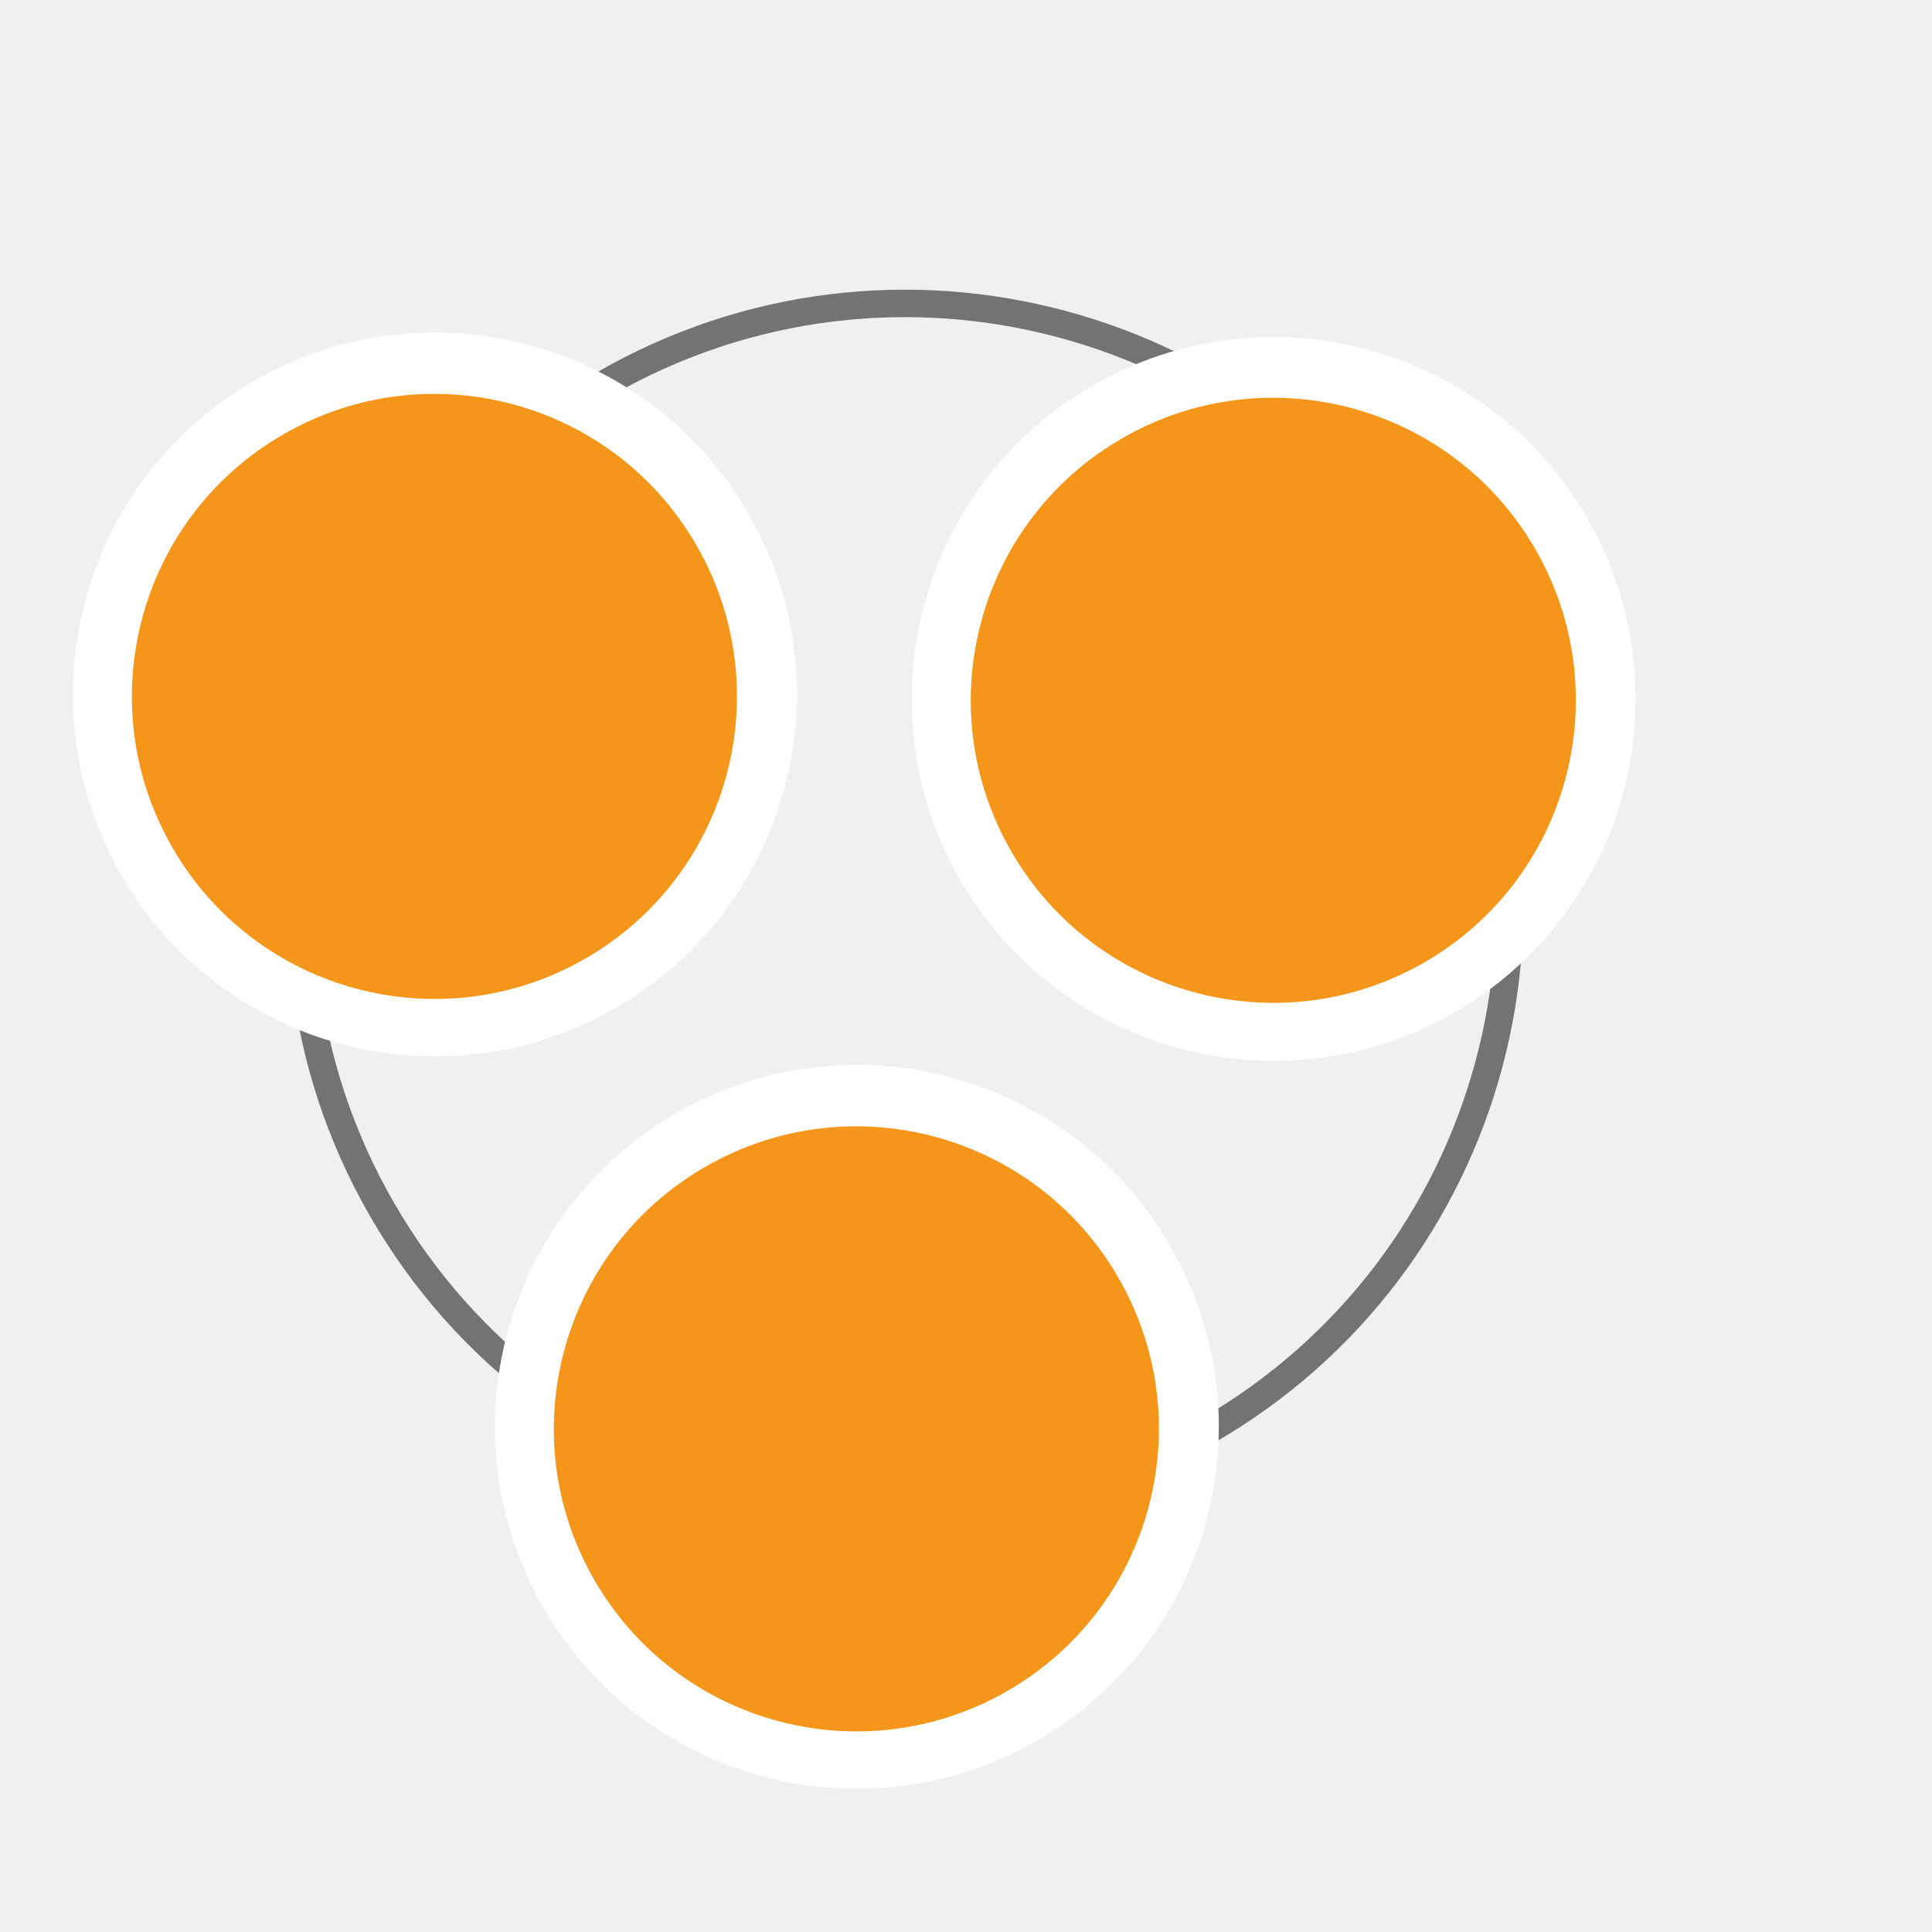
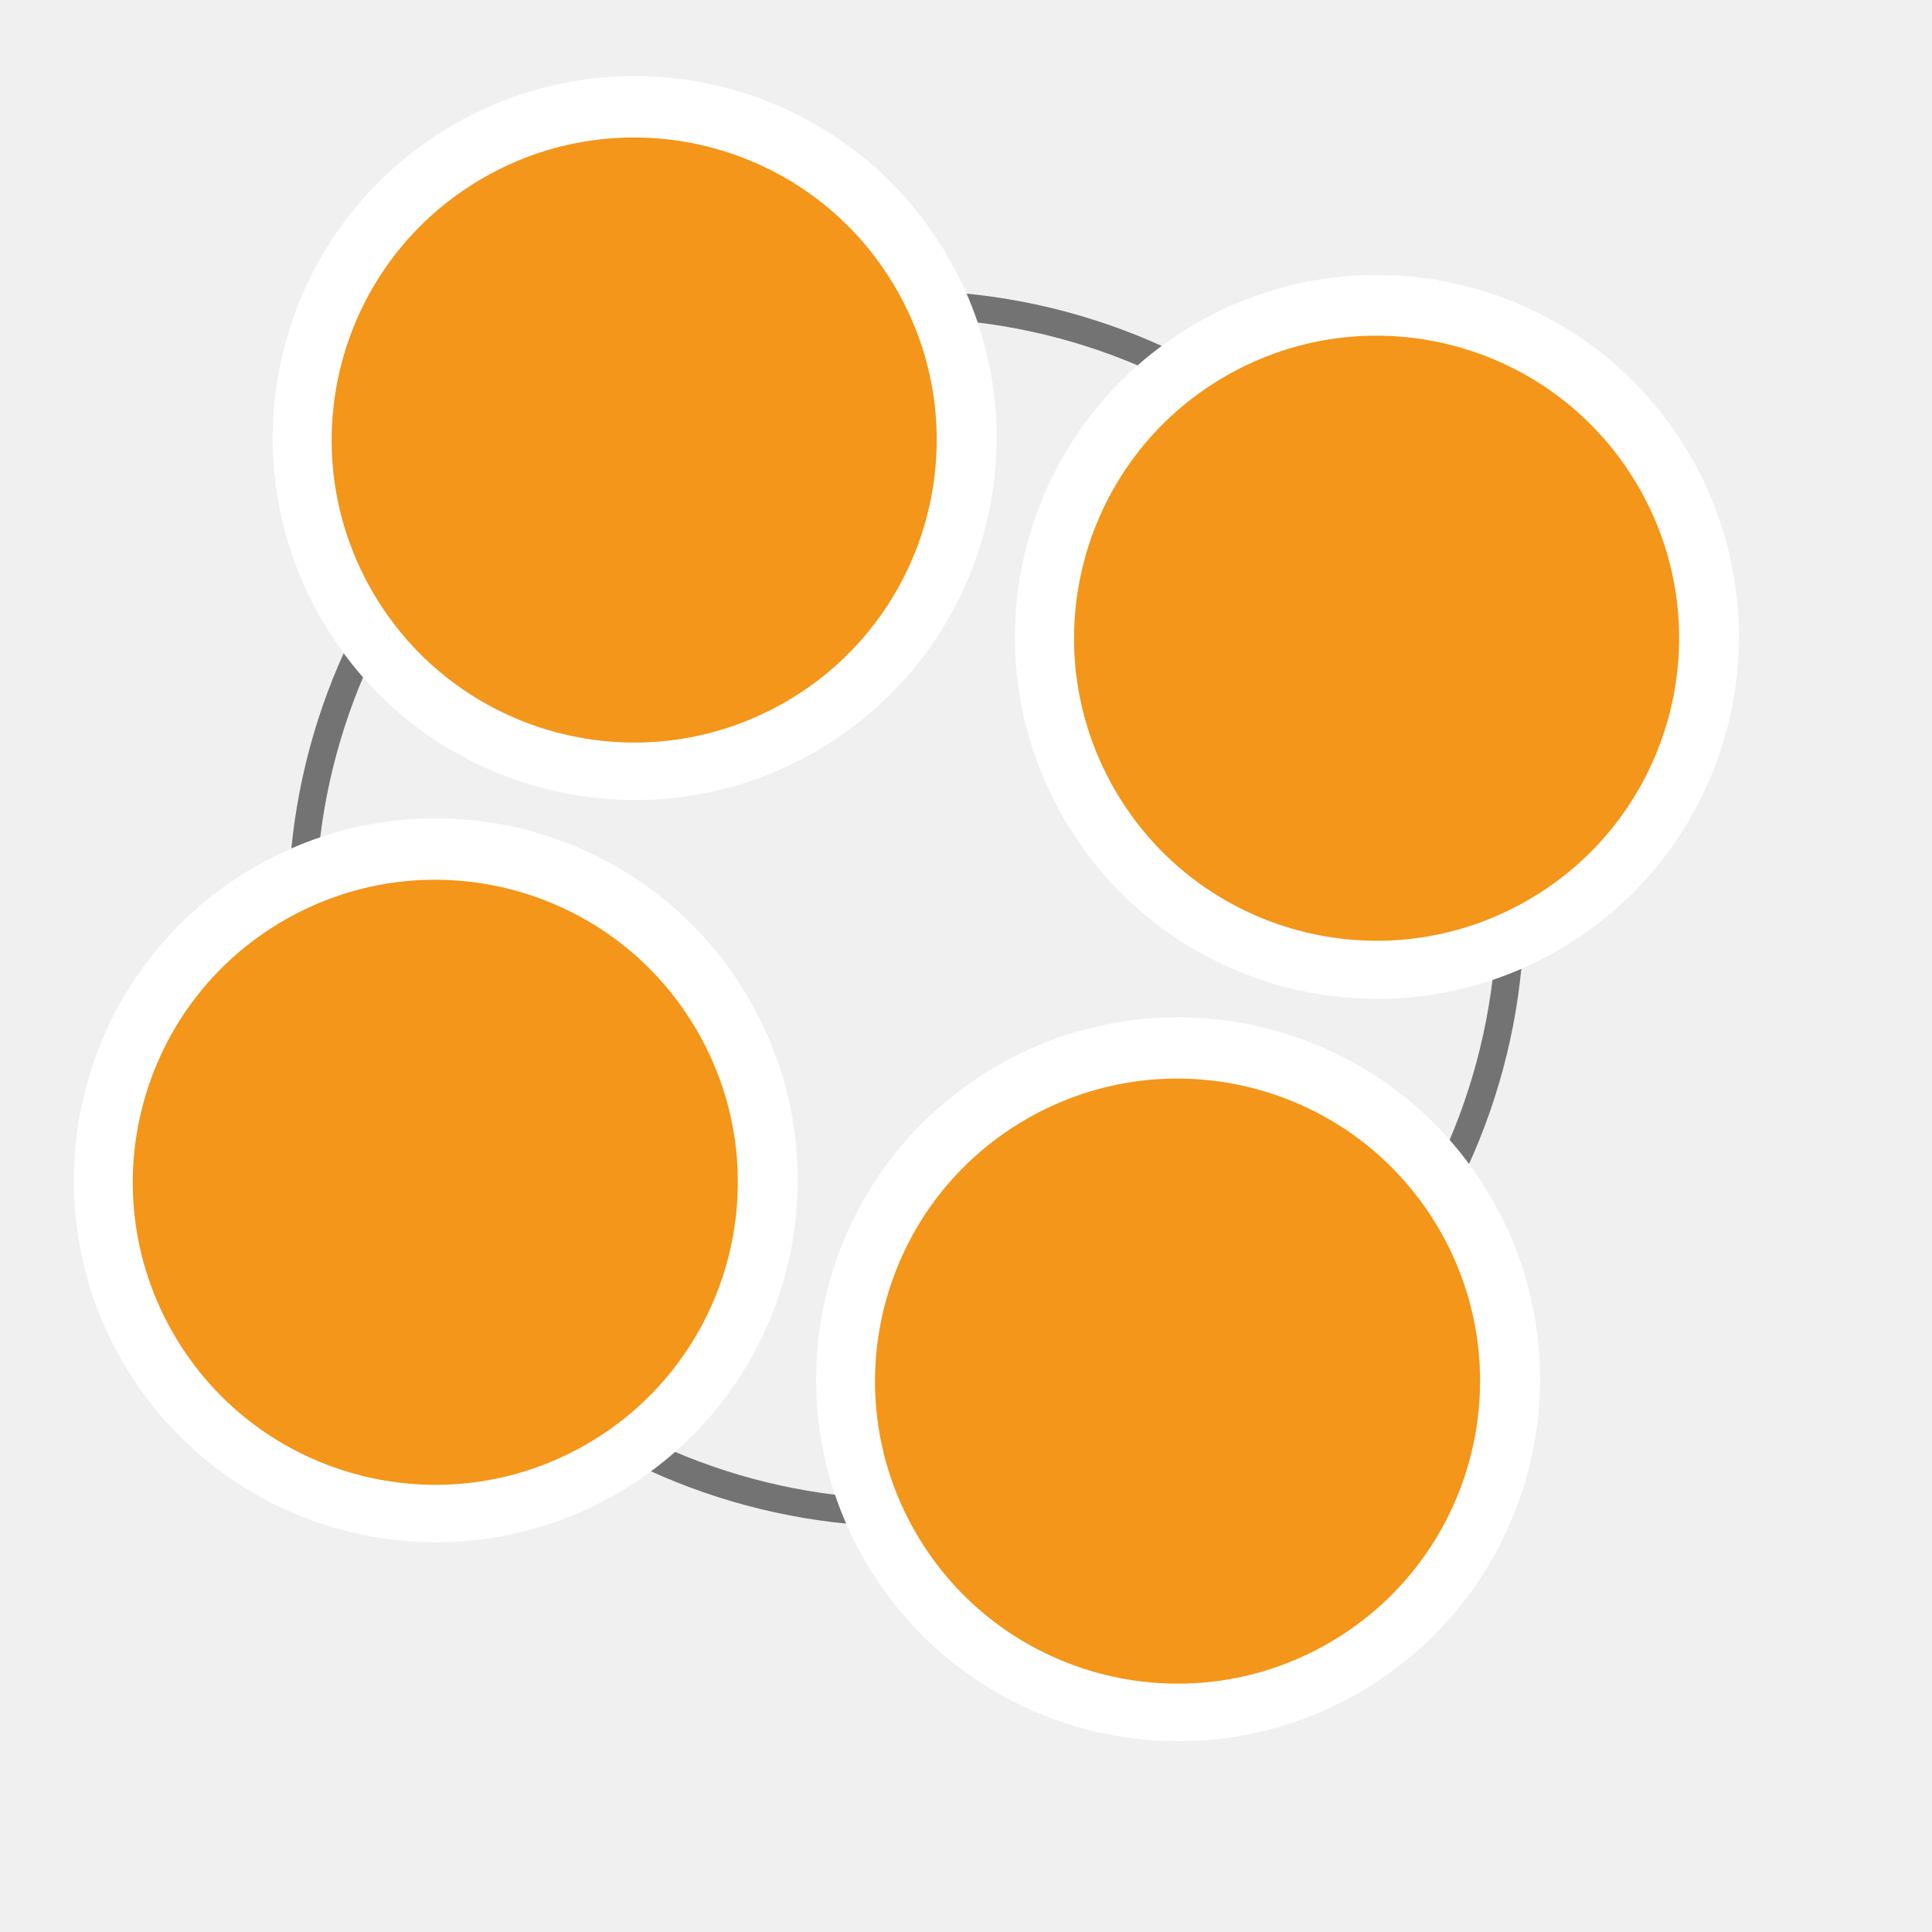
<svg xmlns="http://www.w3.org/2000/svg" width="128" height="128" version="1.0" viewBox="0 0 128 128">
  <style type="text/css">.st0{fill:#FFFFFF;fill-opacity:1.0;}.st1{fill:#F39619;fill-opacity:1.0;}.st2{fill:#000;fill-opacity:1.0;}</style>
-   <circle transform="rotate(60.055)" cx="82.05" cy="-21.96" r="40.027" style="fill:none;stroke-width:1.819;stroke:#737373" />
-   <circle transform="rotate(60.055)" cx="82.249" cy="-50.001" r="23.978" style="fill:#fff;stroke-width:1.196" />
-   <circle transform="rotate(60.055)" cx="82.313" cy="-49.938" r="20.041" style="fill:#f39619" />
-   <circle transform="rotate(60.055)" cx="110.25" cy="-2.001" r="23.978" style="fill:#fff;stroke-width:1.196" />
-   <circle transform="rotate(60.055)" cx="54.249" cy="-2.001" r="23.978" style="fill:#fff;stroke-width:1.196" />
-   <circle transform="rotate(60.055)" cx="54.347" cy="-1.908" r="20.041" style="fill:#f39619" />
-   <circle transform="rotate(60.055)" cx="110.35" cy="-1.908" r="20.041" style="fill:#f39619" />
+   <circle transform="rotate(60.055)" cx="82.137" cy="-21.983" r="40.027" style="fill:none;stroke-width:1.819;stroke:#737373" />
+   <circle transform="rotate(60.055)" cx="46.137" cy="-21.949" r="23.978" style="fill:#fff;stroke-width:1.196" />
+   <circle transform="rotate(60.055)" cx="46.234" cy="-21.855" r="20.041" style="fill:#f39619" />
+   <circle transform="rotate(60.055)" cx="82.102" cy="-57.983" r="23.978" style="fill:#fff;stroke-width:1.196" />
+   <circle transform="rotate(60.055)" cx="82.165" cy="-57.92" r="20.041" style="fill:#f39619" />
+   <circle transform="rotate(60.055)" cx="118.14" cy="-22.018" r="23.978" style="fill:#fff;stroke-width:1.196" />
+   <circle transform="rotate(60.055)" cx="118.23" cy="-21.925" r="20.041" style="fill:#f39619" />
+   <circle transform="rotate(60.055)" cx="82.172" cy="14.017" r="23.978" style="fill:#fff;stroke-width:1.196" />
+   <circle transform="rotate(60.055)" cx="82.269" cy="14.11" r="20.041" style="fill:#f39619" />
</svg>
